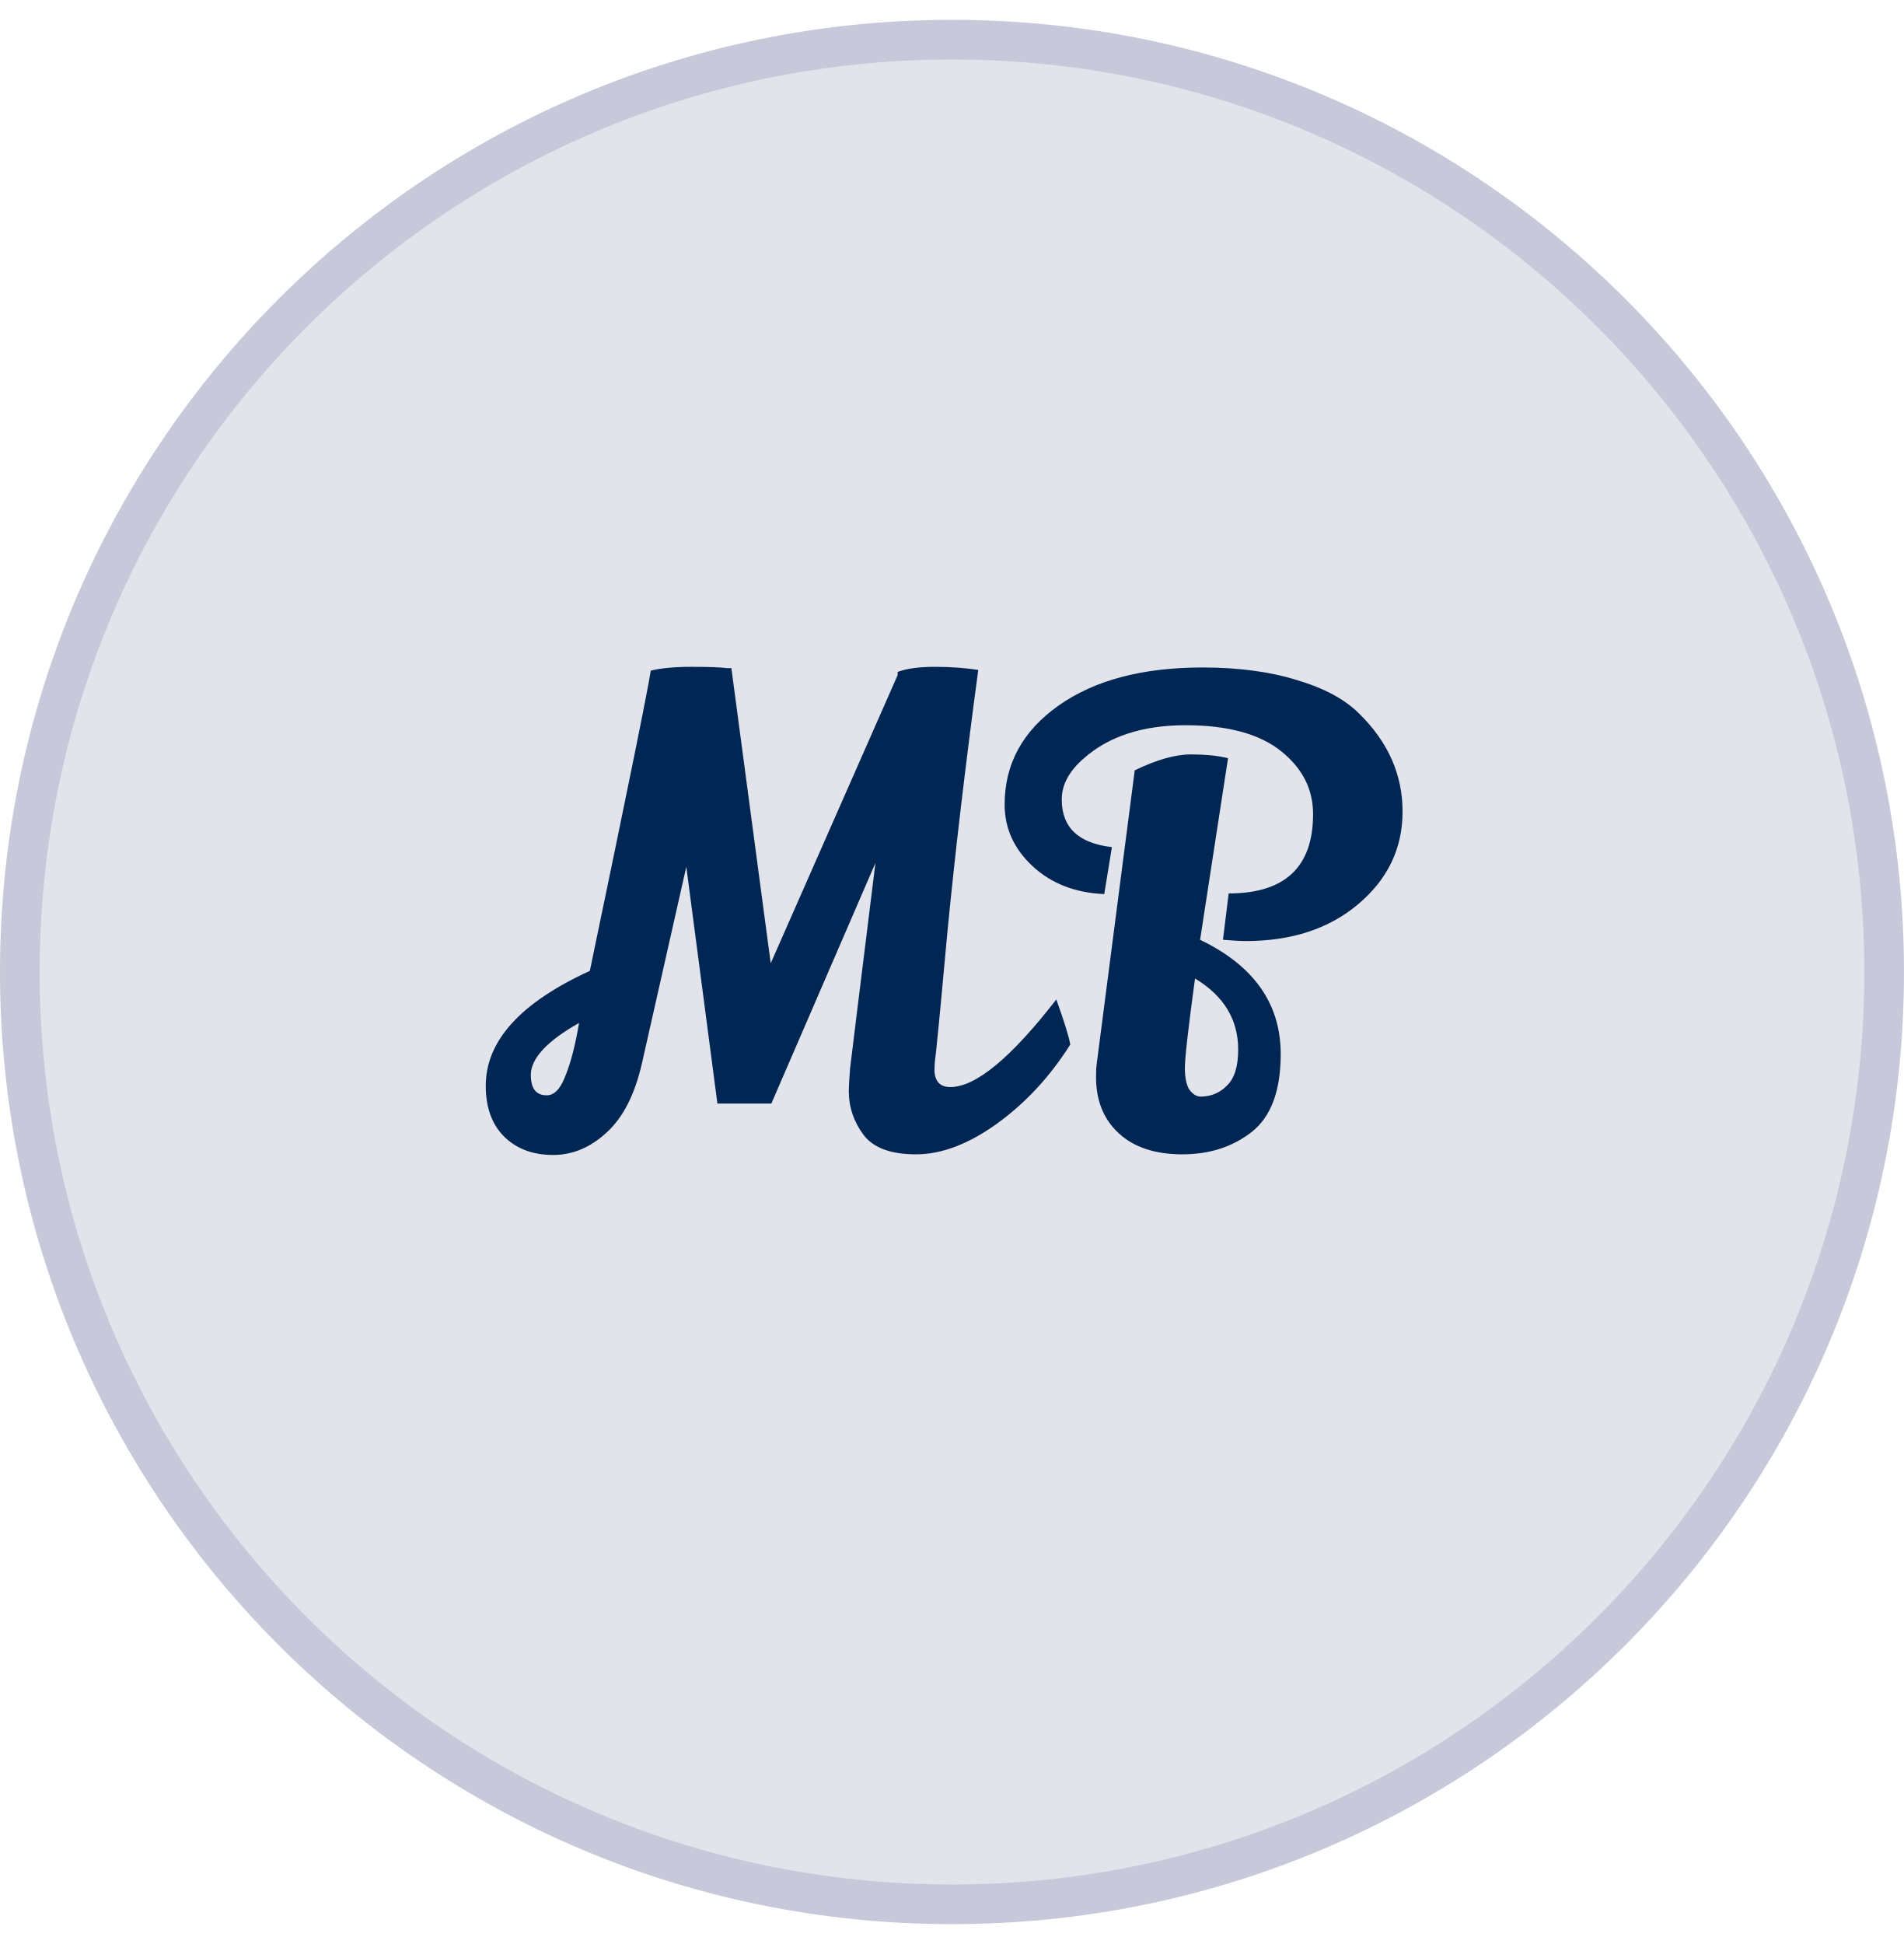
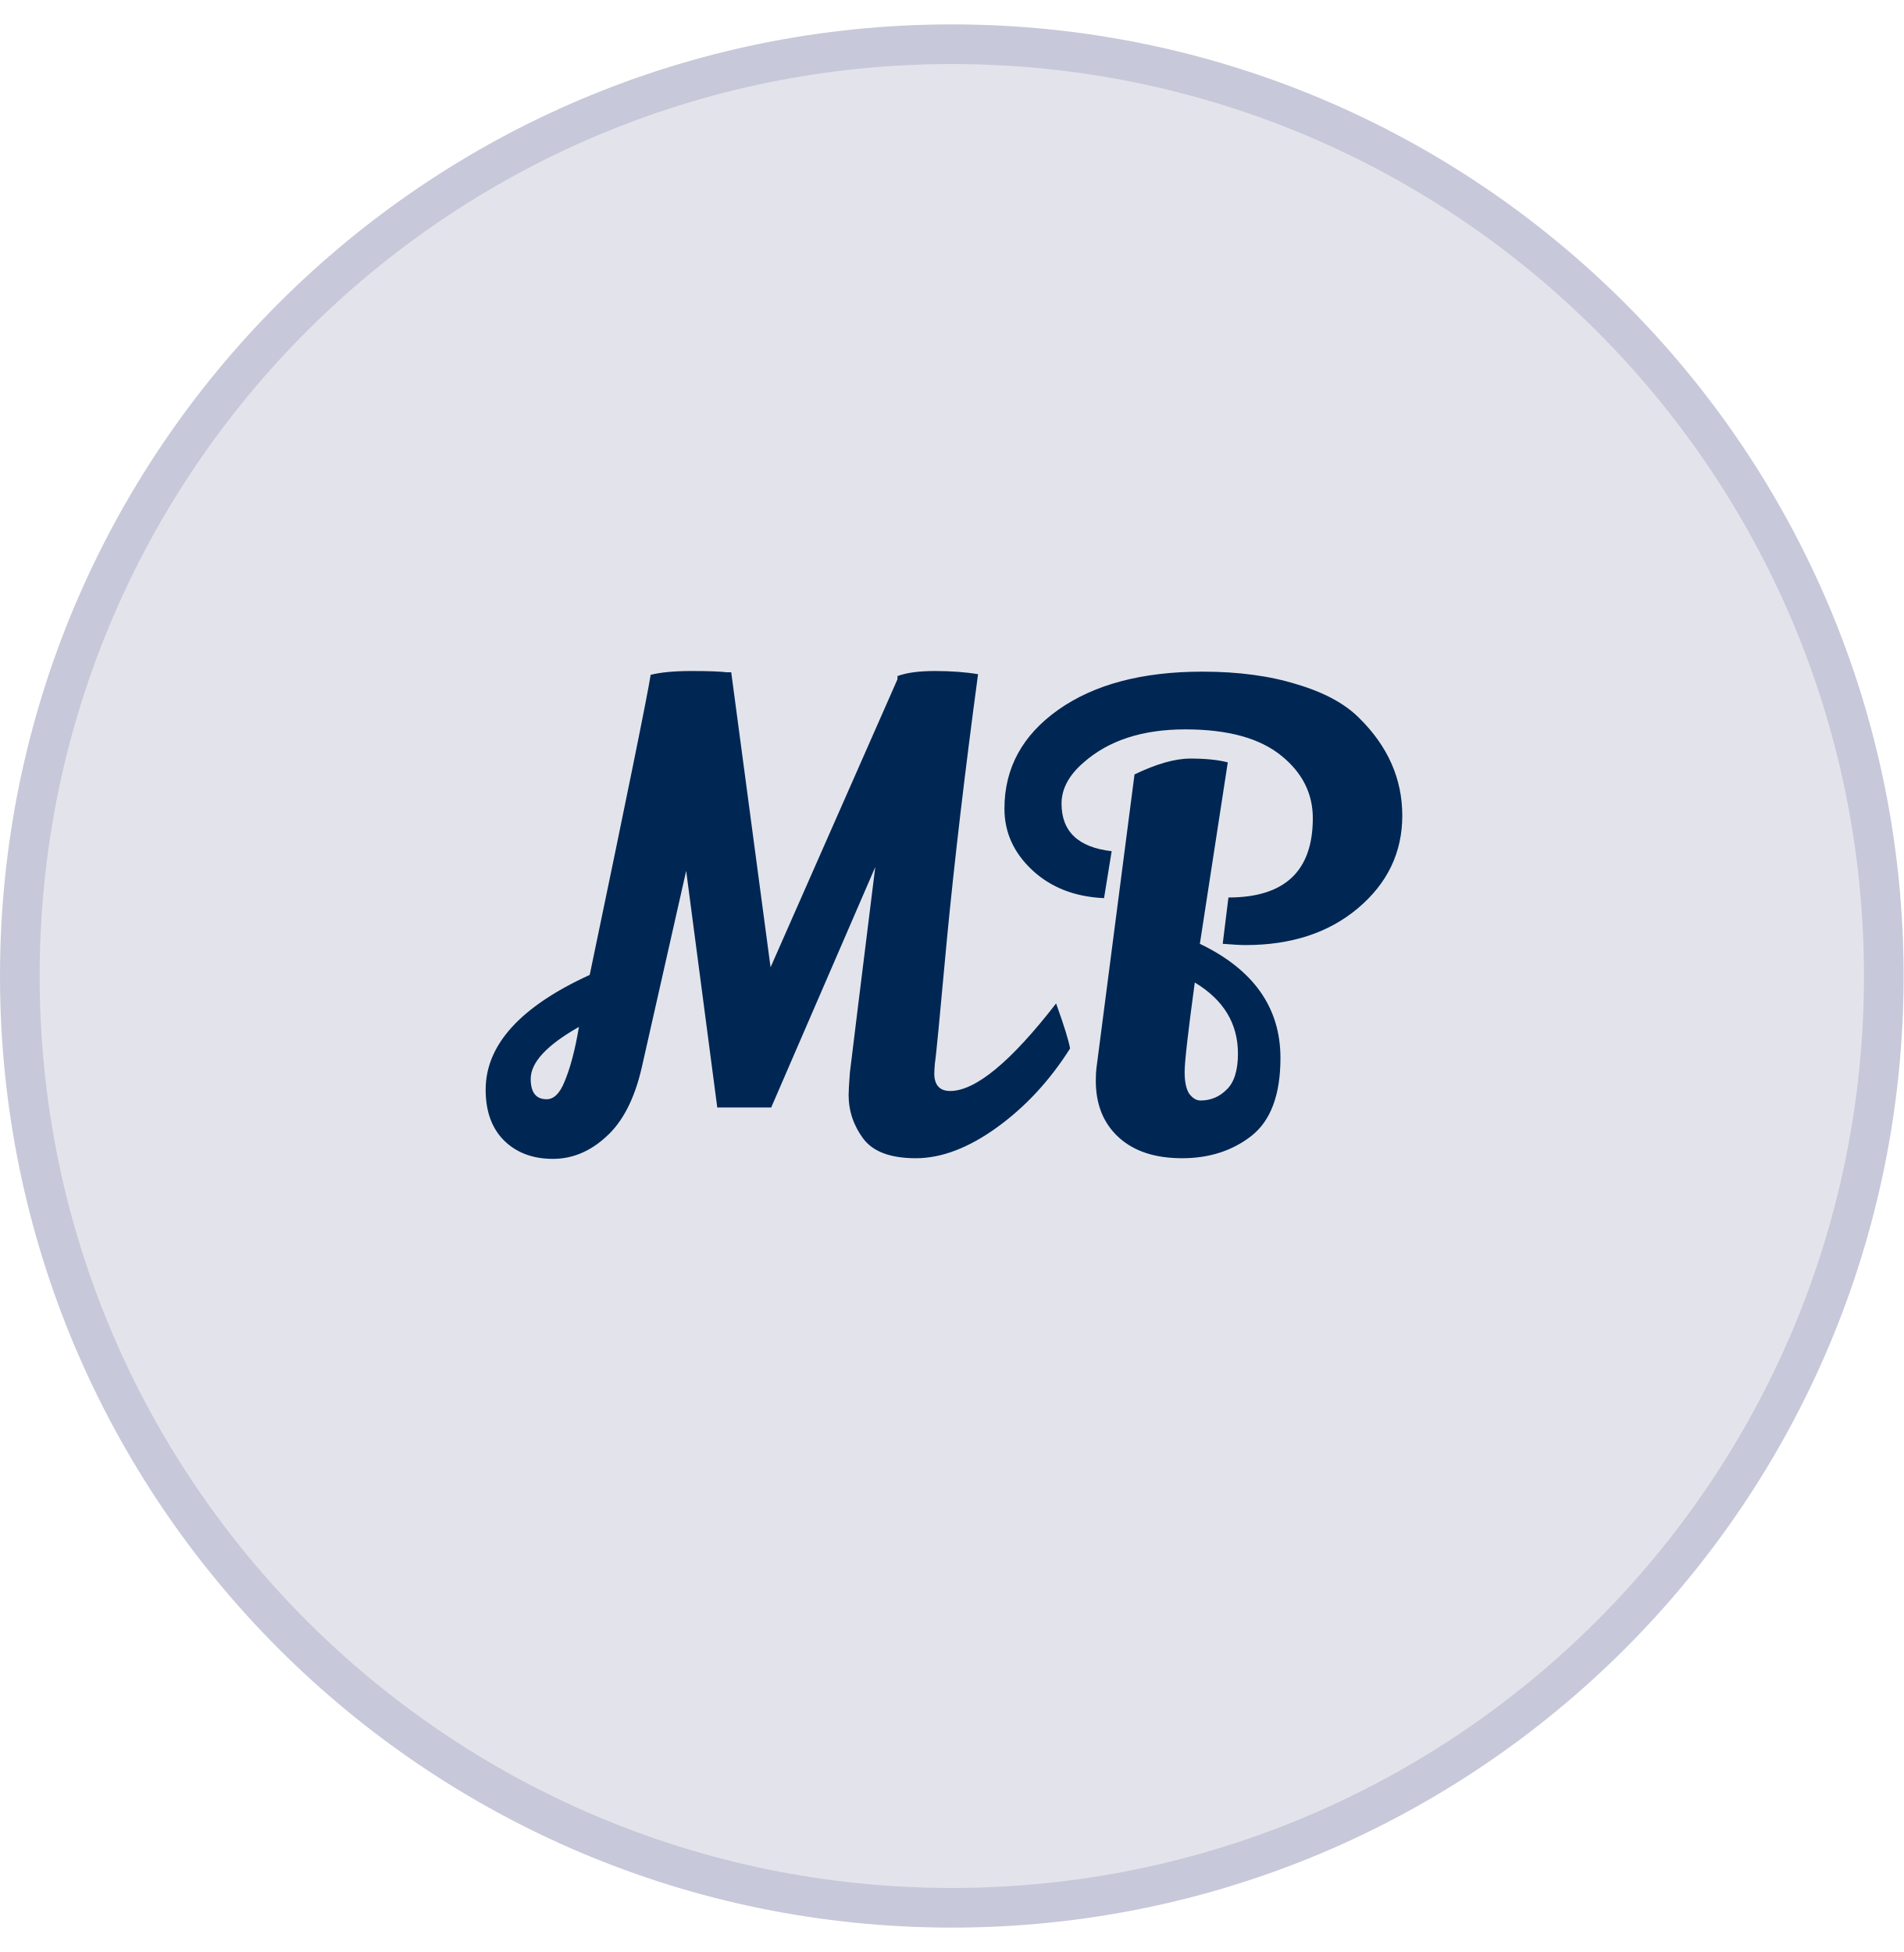
- <svg xmlns="http://www.w3.org/2000/svg" width="48" height="49" viewBox="0 0 48 49" fill="none">
+ <svg xmlns="http://www.w3.org/2000/svg" width="39" height="40" viewBox="0 0 48 49" fill="none">
  <path d="M47.5 24.5C47.5 37.479 36.979 48 24 48C11.021 48 0.5 37.479 0.5 24.5C0.5 11.521 11.021 1 24 1C36.979 1 47.5 11.521 47.5 24.5Z" fill="#E3E4EB" stroke="#C7C8D9" />
  <path d="M22.63 16.936C22.854 16.851 23.169 16.808 23.574 16.808C23.98 16.808 24.342 16.835 24.662 16.888C24.332 19.341 24.07 21.565 23.878 23.56C23.697 25.544 23.596 26.589 23.574 26.696C23.564 26.803 23.558 26.899 23.558 26.984C23.569 27.261 23.702 27.4 23.958 27.4C24.598 27.4 25.489 26.664 26.63 25.192C26.833 25.757 26.95 26.136 26.982 26.328C26.47 27.139 25.852 27.805 25.126 28.328C24.412 28.84 23.734 29.096 23.094 29.096C22.454 29.096 22.012 28.931 21.766 28.6C21.521 28.269 21.398 27.901 21.398 27.496C21.398 27.4 21.409 27.213 21.43 26.936C21.462 26.659 21.676 24.931 22.07 21.752L19.446 27.816H18.086L17.302 21.848L16.182 26.808C16.001 27.597 15.702 28.179 15.286 28.552C14.881 28.925 14.433 29.112 13.942 29.112C13.452 29.112 13.052 28.968 12.742 28.68C12.412 28.371 12.246 27.933 12.246 27.368C12.246 26.237 13.121 25.272 14.87 24.472C15.82 19.917 16.332 17.395 16.406 16.904C16.662 16.84 17.004 16.808 17.43 16.808C17.868 16.808 18.166 16.819 18.326 16.84H18.438L19.43 24.28L22.63 17.016V16.936ZM13.382 27.096C13.382 27.437 13.516 27.608 13.782 27.608C13.964 27.608 14.113 27.464 14.23 27.176C14.38 26.824 14.502 26.36 14.598 25.784C13.788 26.243 13.382 26.68 13.382 27.096ZM25.327 20.28C25.327 19.256 25.781 18.424 26.687 17.784C27.594 17.144 28.805 16.824 30.319 16.824C31.226 16.824 32.021 16.931 32.703 17.144C33.386 17.347 33.909 17.629 34.271 17.992C34.997 18.707 35.359 19.528 35.359 20.456C35.359 21.384 34.986 22.163 34.239 22.792C33.503 23.411 32.559 23.72 31.407 23.72C31.279 23.72 31.087 23.709 30.831 23.688L30.975 22.52C32.394 22.52 33.103 21.853 33.103 20.52C33.103 19.901 32.842 19.379 32.319 18.952C31.775 18.504 30.965 18.28 29.887 18.28C28.81 18.28 27.957 18.557 27.327 19.112C26.954 19.432 26.767 19.779 26.767 20.152C26.767 20.856 27.189 21.256 28.031 21.352L27.839 22.536C27.103 22.504 26.501 22.269 26.031 21.832C25.562 21.395 25.327 20.877 25.327 20.28ZM30.959 19.112L30.255 23.688C31.61 24.339 32.287 25.299 32.287 26.568C32.287 27.496 32.042 28.152 31.551 28.536C31.071 28.909 30.49 29.096 29.807 29.096C29.125 29.096 28.591 28.92 28.207 28.568C27.823 28.216 27.631 27.741 27.631 27.144C27.631 27.005 27.637 26.899 27.647 26.824L28.607 19.416C29.162 19.149 29.631 19.016 30.015 19.016C30.399 19.016 30.714 19.048 30.959 19.112ZM30.271 27.64C30.527 27.64 30.746 27.549 30.927 27.368C31.119 27.187 31.215 26.883 31.215 26.456C31.215 25.699 30.853 25.101 30.127 24.664C29.957 25.912 29.871 26.664 29.871 26.92C29.871 27.165 29.909 27.347 29.983 27.464C30.069 27.581 30.165 27.64 30.271 27.64Z" fill="#002754" />
</svg>
